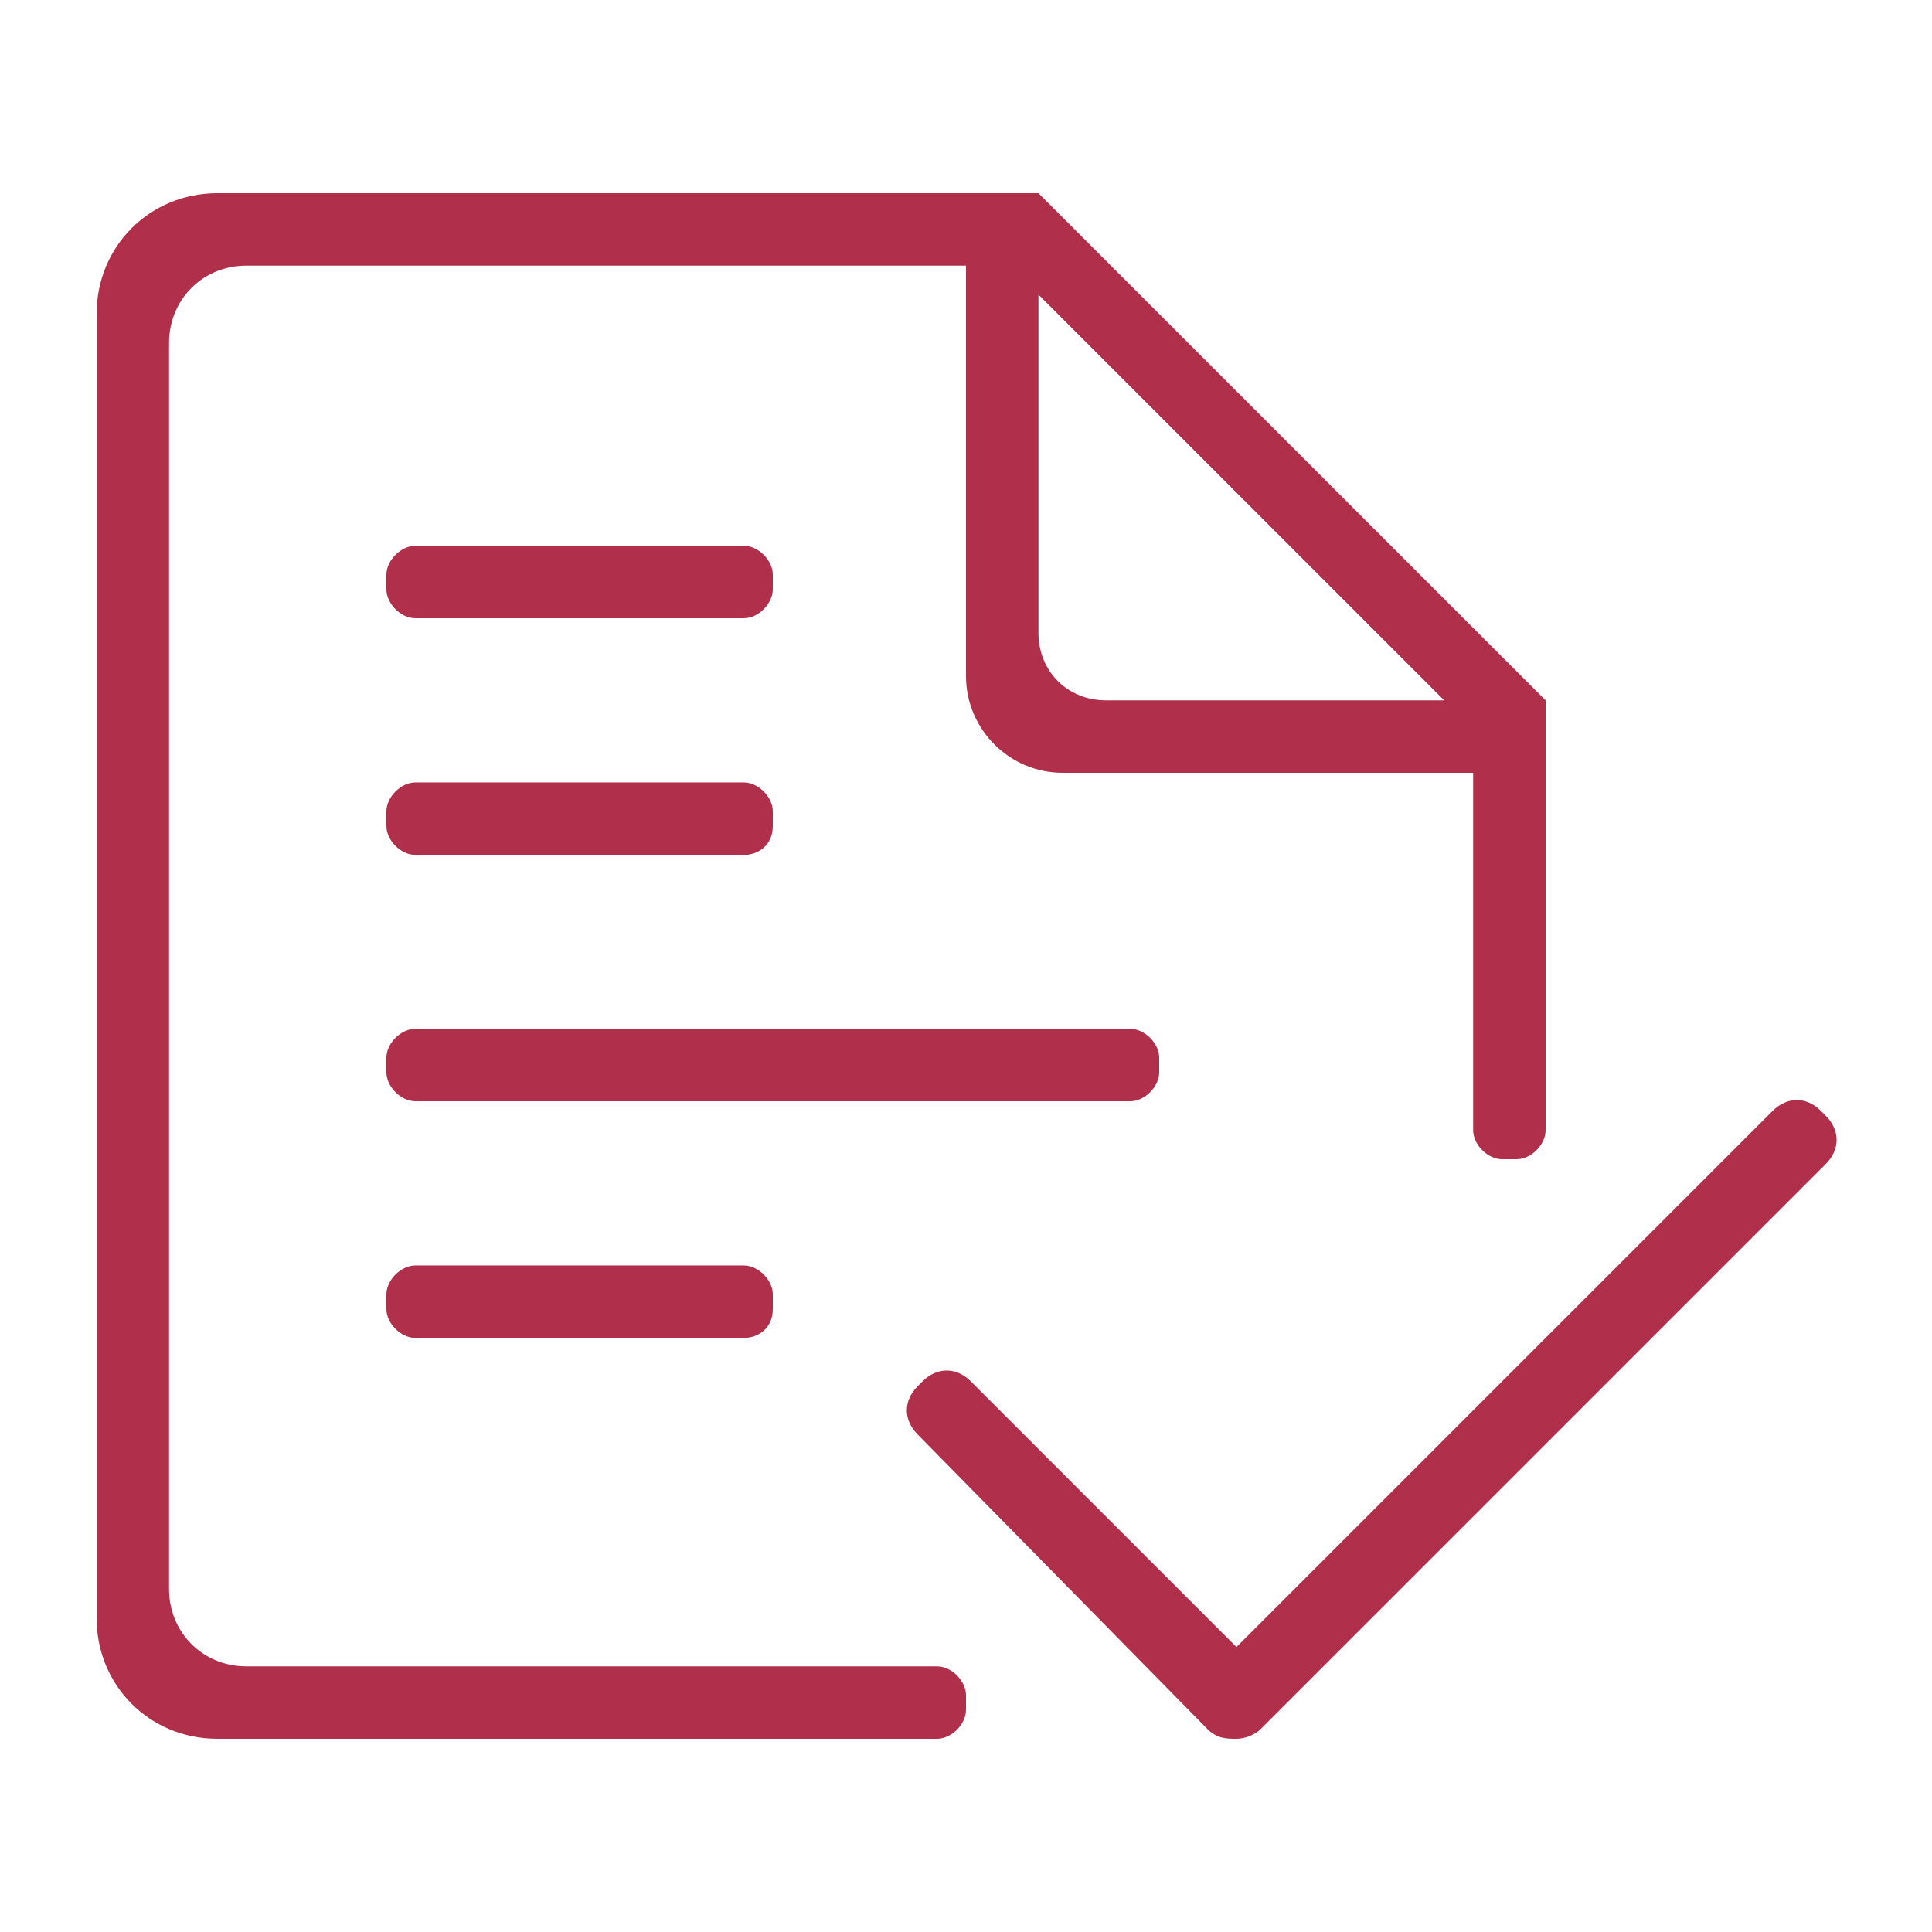
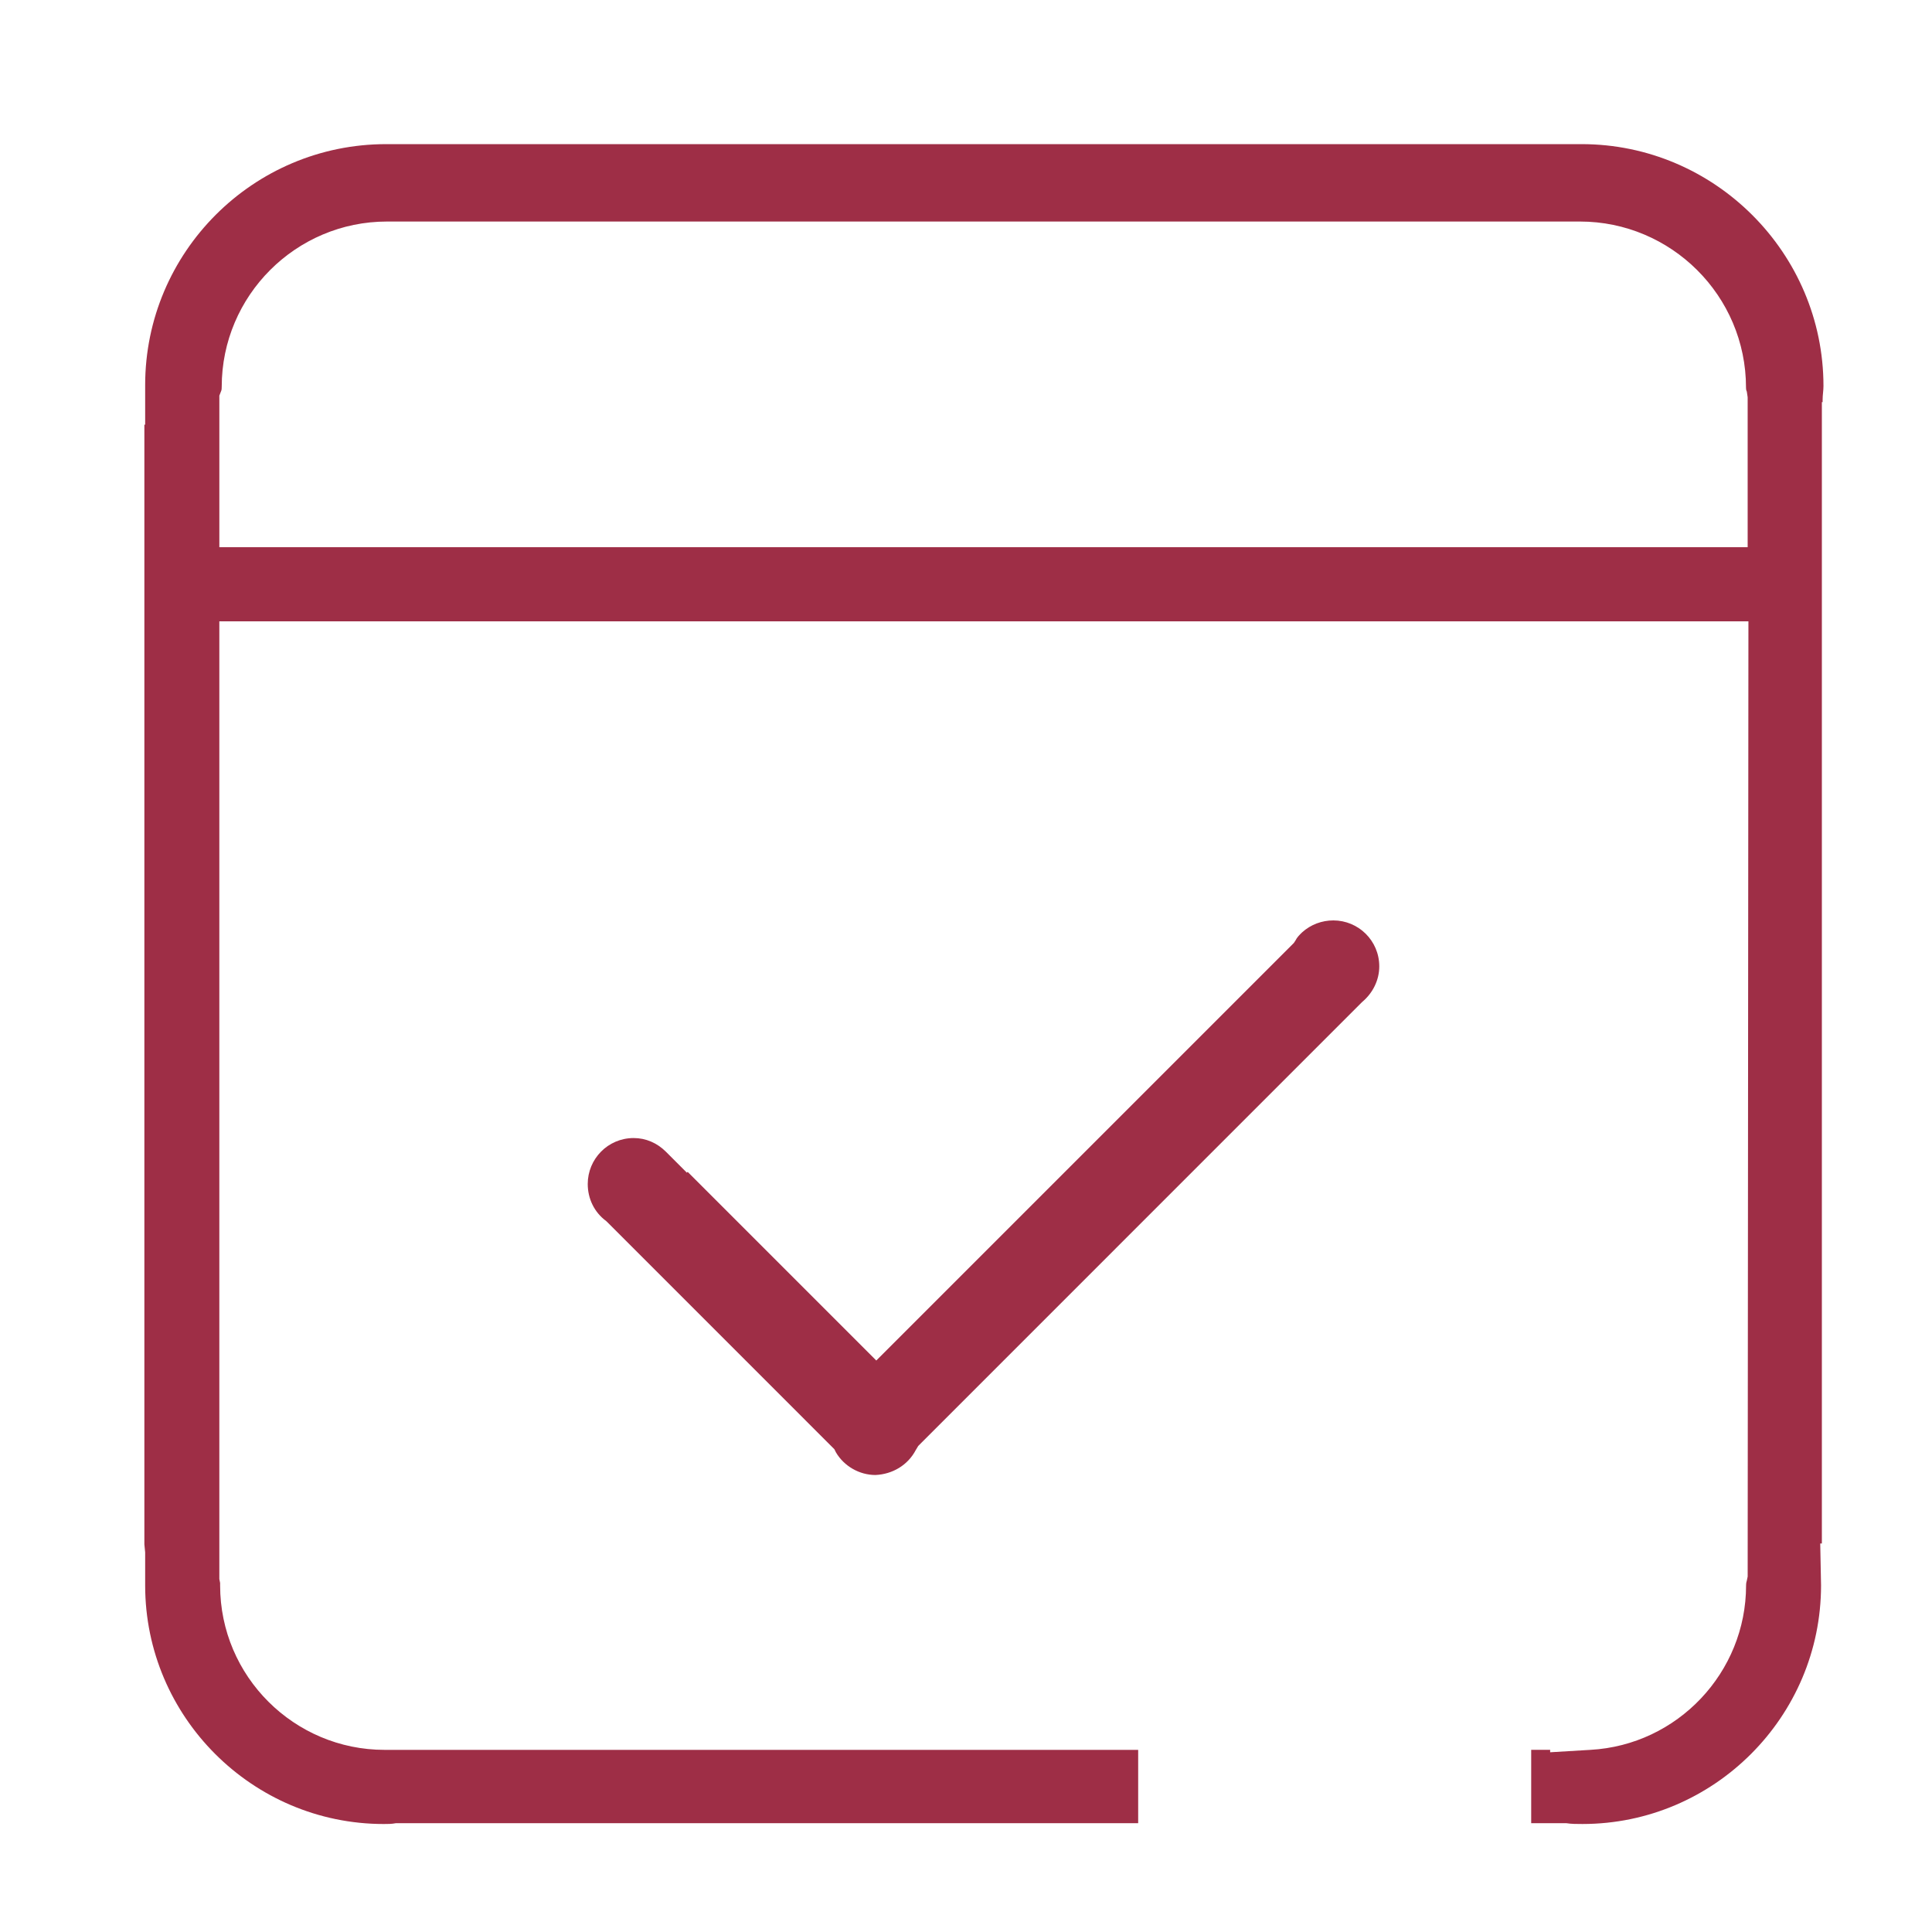
- <svg xmlns="http://www.w3.org/2000/svg" version="1.1" id="图层_1" x="0px" y="0px" width="32px" height="32px" viewBox="0 0 200 200" enable-background="new 0 0 200 200" xml:space="preserve">
+ <svg xmlns="http://www.w3.org/2000/svg" version="1.1" id="图层_1" x="0px" y="0px" width="32px" height="32px" viewBox="0 0 32 32" enable-background="new 0 0 32 32" xml:space="preserve">
  <g>
    <g transform="scale(0.1953125, 0.1953125)">
-       <path fill="#B02F4B" d="M586.239,371.199c-20.48,0-35.84-15.36-35.84-35.841V102.399h-38.4v255.999c0,28.16,23.04,51.2,51.2,51.2    h256v-38.399H586.239z M550.399,102.399H115.2c-35.84,0-64,28.16-64,64v691.198c0,35.84,28.16,64,64,64h381.439    c7.68,0,15.36-7.681,15.36-15.36v-7.68c0-7.681-7.68-15.36-15.36-15.36H130.56c-23.04,0-40.96-17.92-40.96-40.96V181.759    c0-23.039,17.92-40.959,40.96-40.959h404.479l245.759,245.759v212.479c0,7.68,7.68,15.36,15.36,15.36h7.68    c7.68,0,15.36-7.681,15.36-15.36V371.199L550.399,102.399z M967.678,591.358l-2.56-2.561c-7.68-7.68-17.92-7.68-25.6,0    l-284.16,284.159L514.559,732.158c-7.68-7.681-17.92-7.681-25.6,0l-2.56,2.56c-7.68,7.68-7.68,17.92,0,25.6l153.6,156.16    c5.12,5.12,10.24,5.12,15.36,5.12c5.12,0,10.24-2.561,12.8-5.12l299.519-299.52C975.358,609.278,975.358,599.038,967.678,591.358z     M599.039,583.678H220.16c-7.68,0-15.36-7.68-15.36-15.359v-7.68c0-7.681,7.68-15.36,15.36-15.36h378.879    c7.68,0,15.36,7.68,15.36,15.36v7.68C614.398,575.998,606.719,583.678,599.039,583.678z M394.239,453.118H220.16    c-7.68,0-15.36-7.68-15.36-15.359v-7.681c0-7.68,7.68-15.359,15.36-15.359h174.08c7.68,0,15.36,7.68,15.36,15.359v7.681    C409.599,447.999,401.919,453.118,394.239,453.118z M394.239,709.118H220.16c-7.68,0-15.36-7.681-15.36-15.36v-7.68    c0-7.68,7.68-15.36,15.36-15.36h174.08c7.68,0,15.36,7.681,15.36,15.36v7.68C409.599,703.998,401.919,709.118,394.239,709.118z     M394.239,327.679H220.16c-7.68,0-15.36-7.68-15.36-15.359v-7.681c0-7.68,7.68-15.359,15.36-15.359h174.08    c7.68,0,15.36,7.68,15.36,15.359v7.681C409.599,319.999,401.919,327.679,394.239,327.679z" />
+       <path fill="#9E2E46" d="M134.127,12.223H32.748c-11.276,0-20.438,9.161-20.438,20.438v3.351h-0.067v94.949l0.067,0.685v2.802    c0,11.143,9.093,20.234,20.234,20.234c0.343,0,0.683,0,1.026-0.069h62.951v-6.219H32.748c-0.066,0-0.066,0-0.136,0    c-7.655,0-13.945-6.223-13.945-13.945v-0.204l-0.067-0.342V52.692h129.672l-0.064,81.005l-0.071,0.343    c-0.064,0.205-0.064,0.339-0.064,0.408c0,7.383-5.812,13.536-13.198,13.945l-3.417,0.205v-0.205h-1.608v6.219h2.978    c0.412,0.069,0.891,0.069,1.369,0.069c11.141,0,20.234-9.091,20.234-20.234l-0.069-3.555h0.138V34.099h0.064v-0.206    c0-0.409,0.072-0.752,0.072-1.162C154.634,21.451,145.405,12.223,134.127,12.223z M18.601,46.404V33.552l0.133-0.342    c0.069-0.136,0.069-0.275,0.069-0.412c0-7.721,6.288-14.011,14.015-14.011h101.03c0.071,0,0.138,0,0.138,0    c7.731,0,14.081,6.29,14.081,14.08c0,0.068,0,0.205,0.069,0.342l0.071,0.48v12.716H18.601z" />
+       <path fill="#9E2E46" d="M113.072,78.054c-0.957,0-1.914,0.341-2.664,1.026c-0.207,0.205-0.417,0.408-0.55,0.682l-0.136,0.205    l-35.41,35.409L58.316,99.379l-0.066,0.07l-1.779-1.78c-0.753-0.75-1.71-1.159-2.734-1.159c-2.188,0-3.895,1.776-3.895,3.897    c0,1.228,0.545,2.393,1.566,3.144l0.141,0.137l19.207,19.209l0.136,0.272c0.686,1.164,1.981,1.916,3.353,1.916    c1.433-0.067,2.733-0.819,3.417-2.119l0.205-0.341l0.271-0.274l37.322-37.325l0.071-0.068c0.891-0.75,1.436-1.847,1.436-3.005    C116.967,79.762,115.188,78.054,113.072,78.054z" />
    </g>
  </g>
</svg>
